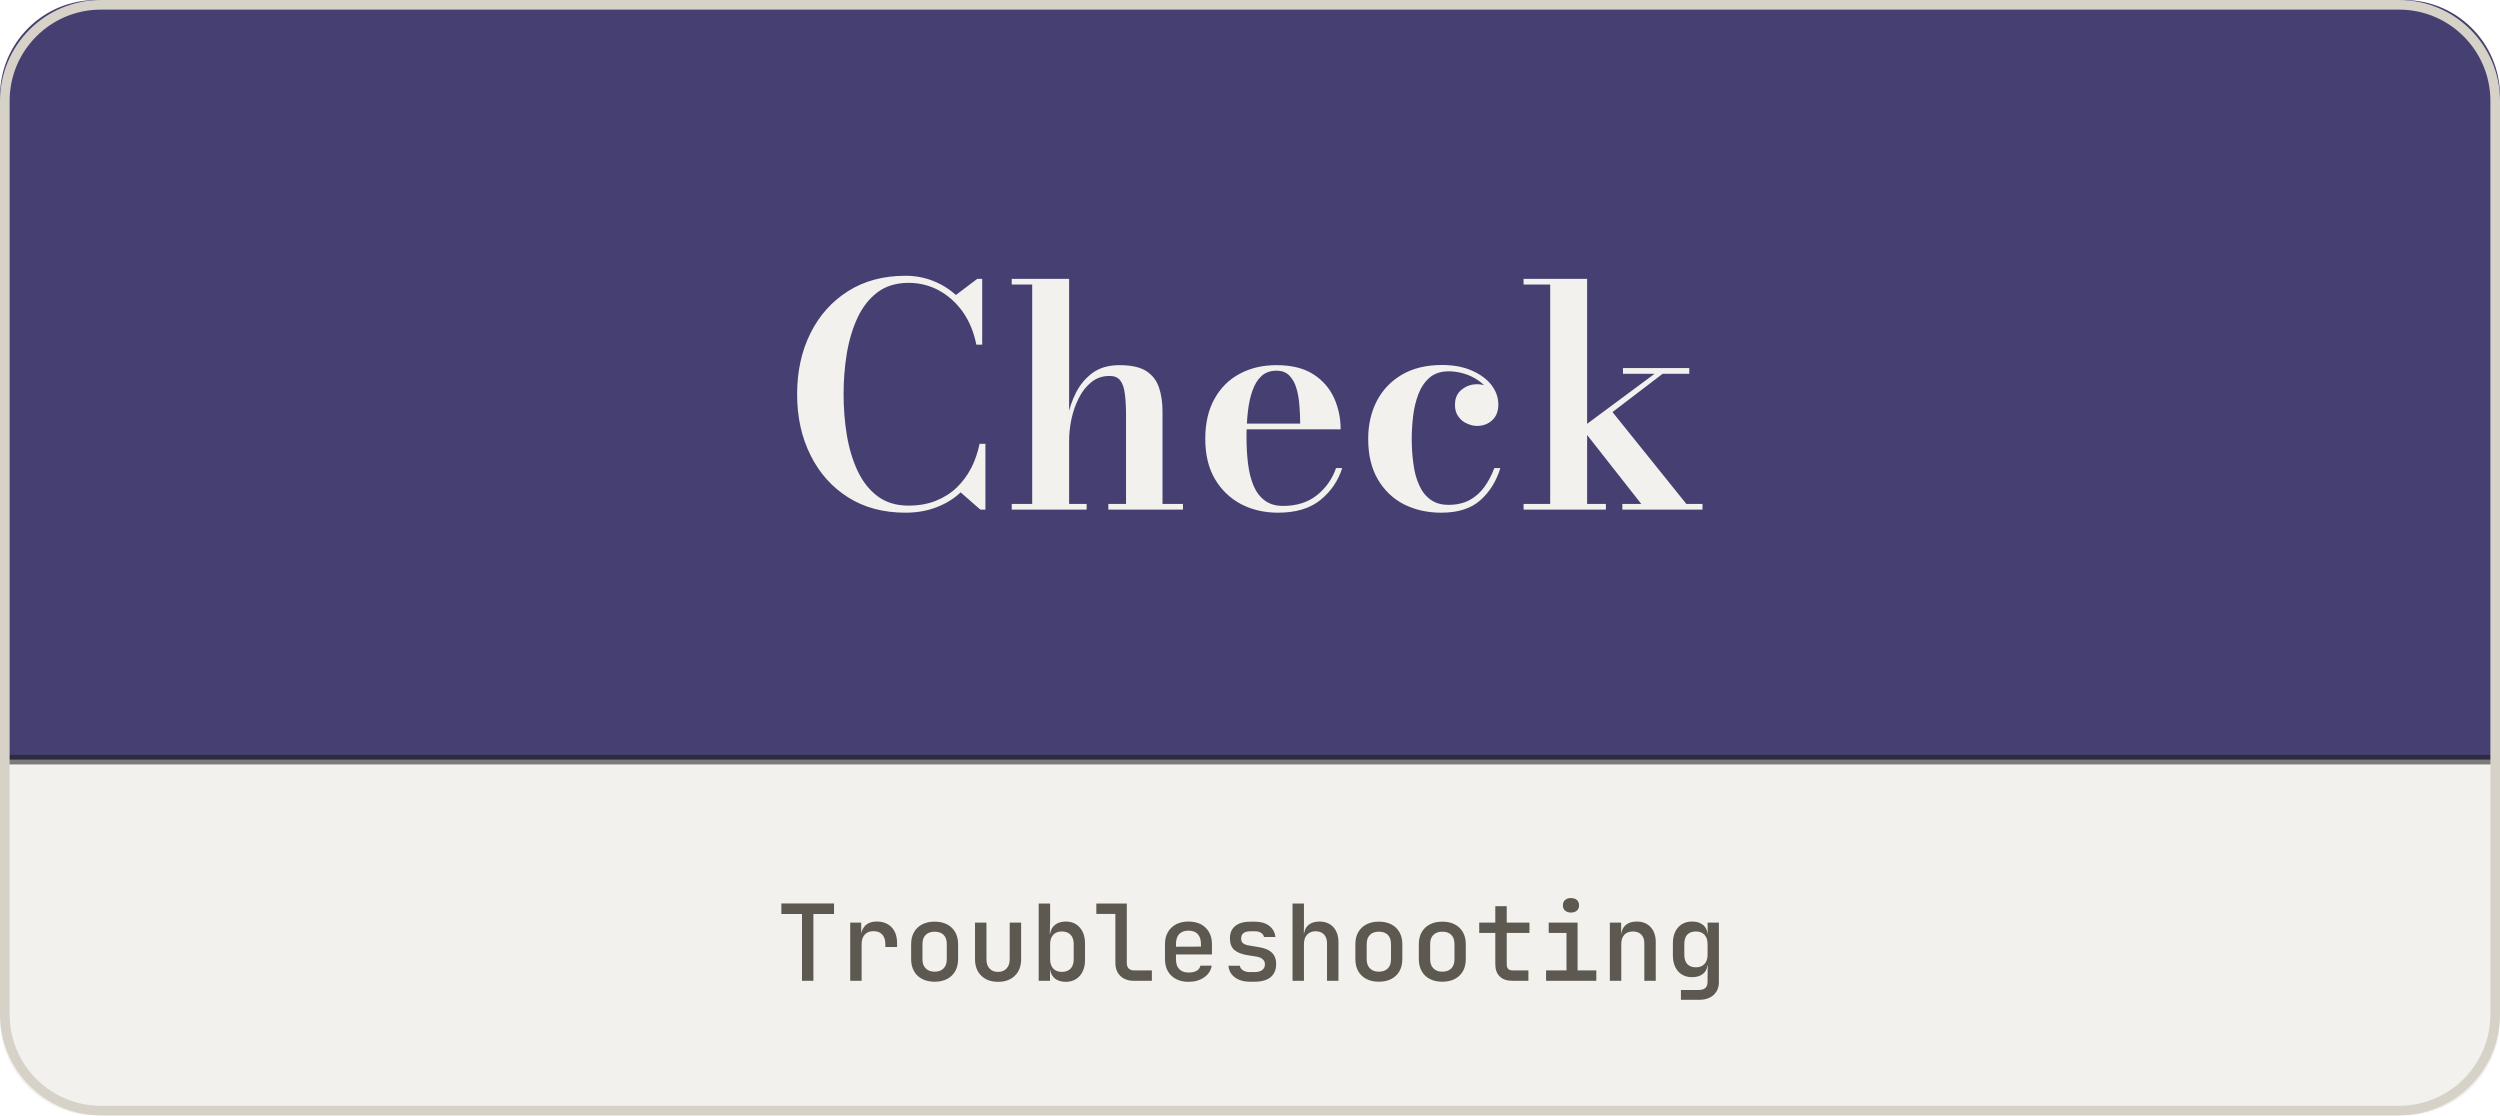
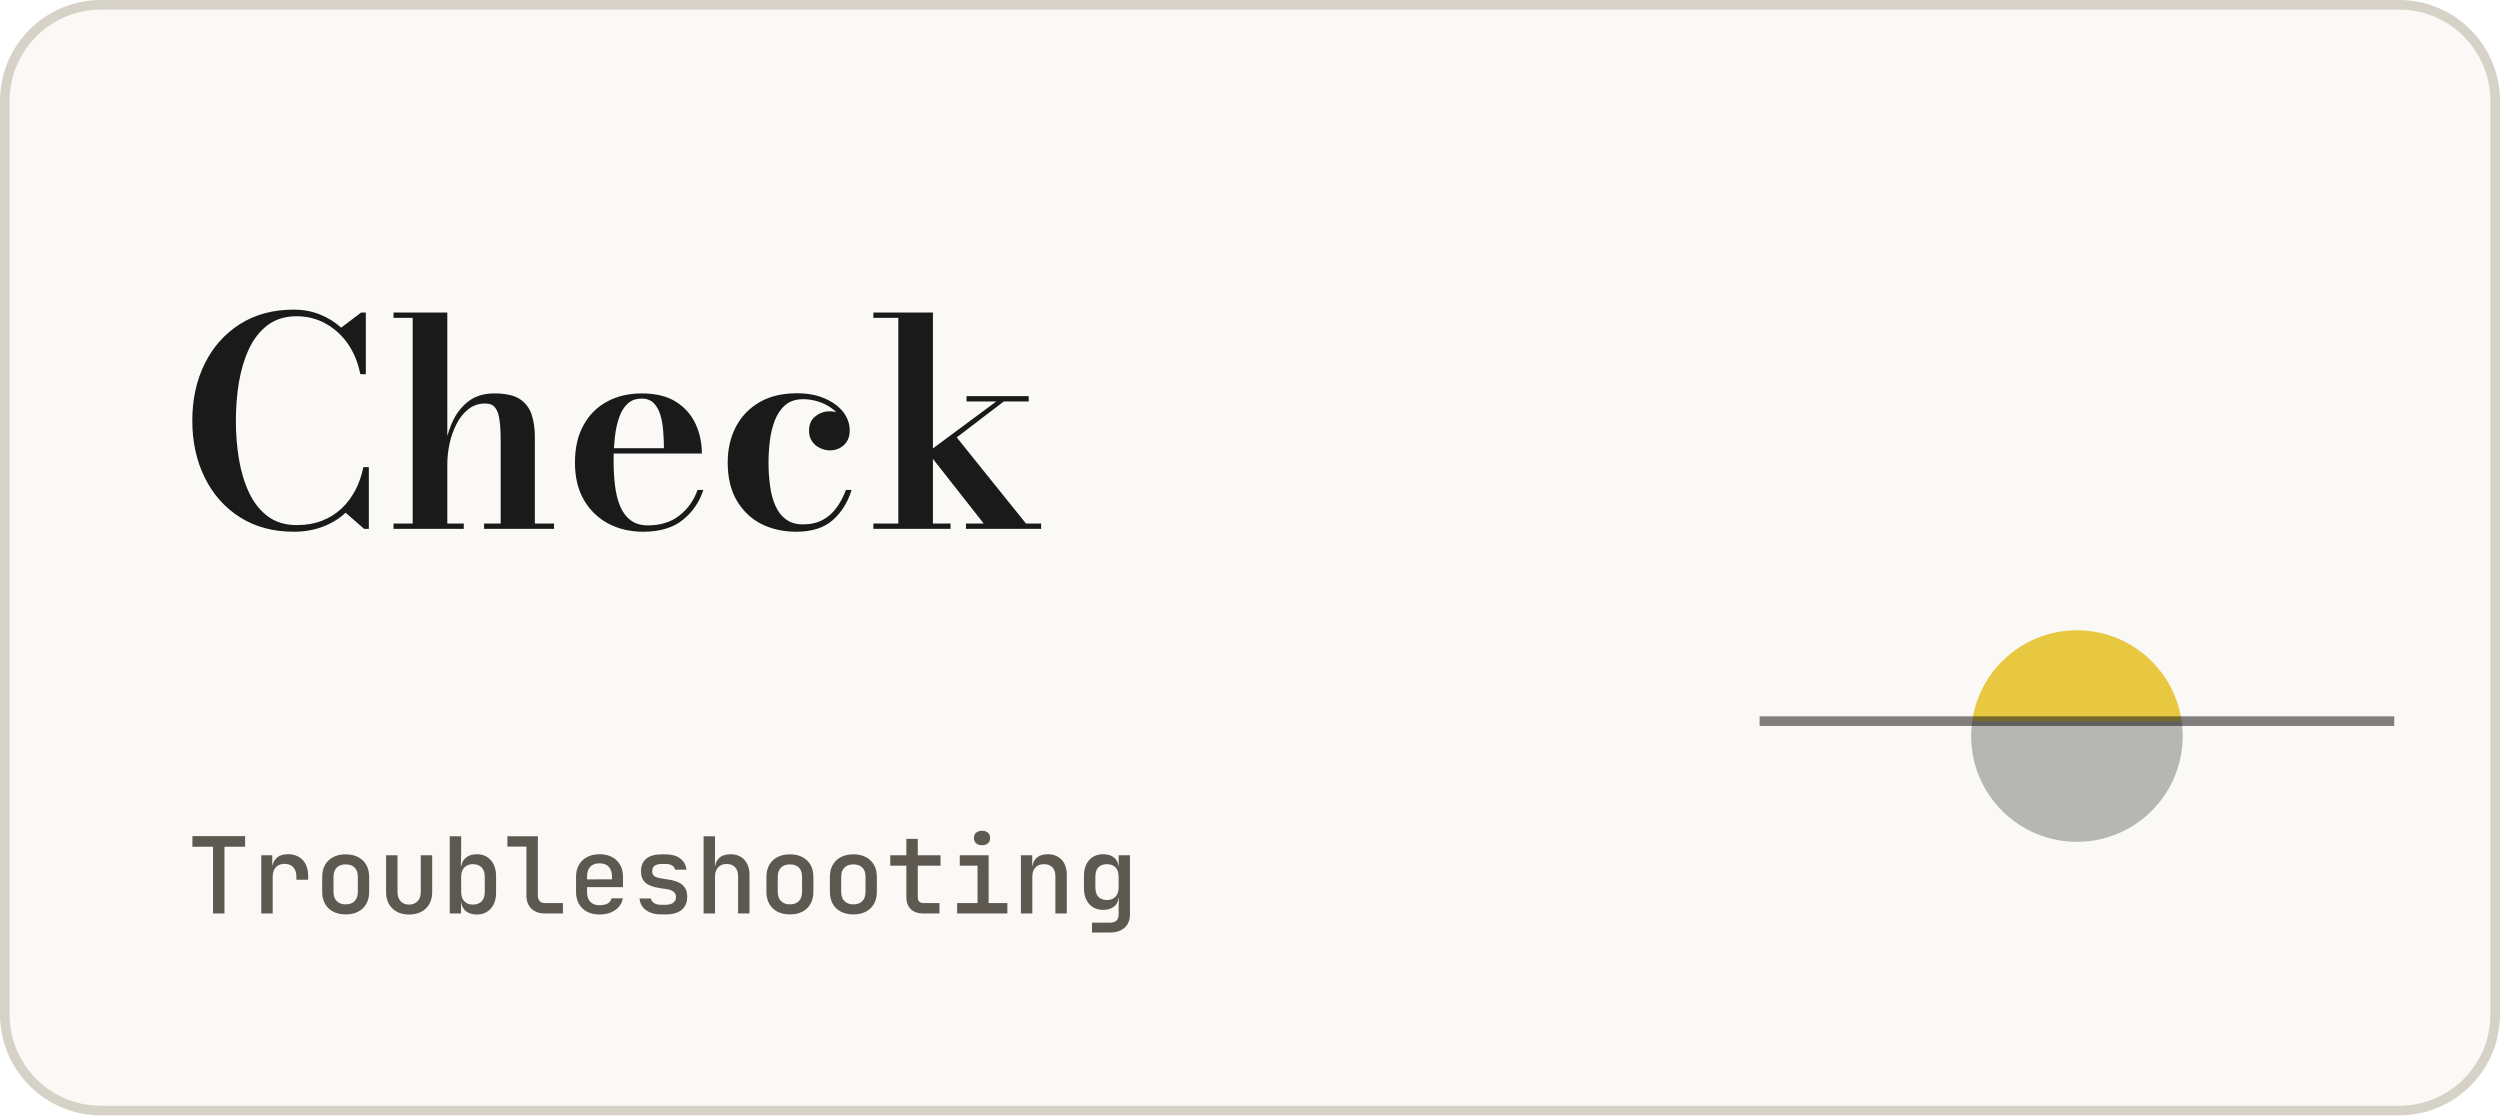
<svg xmlns="http://www.w3.org/2000/svg" aria-label="Check: Troubleshooting" height="116" role="img" viewBox="0 0 520 232" width="260">
-   <clipPath id="card">
-     <rect height="232" rx="20" width="520" />
+   <rect fill="#faf9f6" height="230" rx="20" stroke="#d6d2c8" stroke-width="2" width="518" x="1" y="1" />
+   <clipPath id="sky">
+     <rect height="150" width="520" />
  </clipPath>
-   <g clip-path="url(#card)">
-     <rect fill="#f2f1ee" height="232" width="520" />
-     <rect fill="#464072" height="158" width="520" />
-   </g>
-   <path d="M0 158H520" stroke="#1a1a1a" stroke-opacity="0.55" stroke-width="2" />
-   <rect fill="none" height="230" rx="20" stroke="#d6d2c8" stroke-width="2" width="518" x="1" y="1" />
-   <path d="M804 -20Q589 -20 431 80Q273 180 187 354Q100 528 100 750Q100 973 187 1147Q273 1320 431 1420Q589 1520 804 1520Q899 1520 983 1487Q1067 1454 1132 1395L1271 1500L1303 1500L1303 1072L1265 1072Q1241 1193 1178 1284Q1114 1374 1023 1424Q932 1474 824 1474Q705 1474 623 1413Q542 1352 493 1248Q445 1145 423 1015Q402 886 402 750Q402 614 423 485Q445 355 493 252Q542 148 623 87Q705 26 824 26Q923 26 1001 57Q1079 88 1137 143Q1194 198 1232 271Q1269 344 1286 428L1324 428L1324 0L1291 0L1163 112Q1097 50 1005 15Q914 -20 804 -20ZM1495 0L1495 37L1628 37L1628 1463L1495 1463L1495 1500L1868 1500L1868 37L1982 37L1982 0L1495 0ZM2123 0L2123 37L2238 37L2238 613Q2238 697 2230 754Q2223 811 2200 840Q2178 869 2131 869Q2063 869 2013 829Q1963 789 1931 725Q1899 662 1883 588Q1868 515 1868 448L1841 444Q1841 513 1858 599Q1874 684 1913 761Q1953 839 2021 889Q2090 939 2195 939Q2308 939 2369 901Q2429 862 2452 794Q2475 726 2475 639L2475 37L2608 37L2608 0L2123 0ZM3226 -20Q3092 -20 2985 36Q2878 93 2815 200Q2753 307 2753 460Q2753 613 2813 720Q2872 827 2977 883Q3081 939 3216 939Q3363 939 3455 880Q3546 822 3590 726Q3633 631 3633 522L2887 522L2887 559L3370 559Q3370 615 3365 675Q3361 736 3346 787Q3331 839 3300 871Q3269 903 3216 903Q3157 903 3119 869Q3081 834 3060 774Q3038 713 3030 636Q3021 558 3021 472Q3021 379 3031 298Q3041 217 3067 155Q3093 94 3140 59Q3187 24 3259 24Q3391 24 3478 93Q3566 163 3603 270L3643 270Q3604 146 3502 63Q3400 -20 3226 -20ZM4287 -20Q4153 -20 4045 34Q3938 89 3875 196Q3812 303 3812 460Q3812 597 3868 706Q3924 814 4031 877Q4138 940 4292 940Q4403 940 4485 904Q4568 868 4613 810Q4658 751 4658 683Q4658 618 4618 581Q4578 544 4520 544Q4488 544 4455 559Q4421 573 4399 604Q4376 634 4376 681Q4376 746 4420 780Q4463 815 4520 815Q4575 815 4615 781Q4656 748 4656 683L4621 683Q4621 733 4595 772Q4569 812 4527 840Q4485 869 4435 884Q4384 899 4336 899Q4259 899 4211 858Q4163 816 4138 750Q4113 684 4104 608Q4095 531 4095 460Q4095 374 4106 297Q4116 219 4143 160Q4169 100 4216 66Q4262 31 4334 31Q4413 31 4471 62Q4528 93 4567 147Q4606 201 4632 270L4671 270Q4632 142 4541 61Q4450 -20 4287 -20ZM4822 0L4822 37L4995 37L4995 1463L4822 1463L4822 1500L5235 1500L5235 37L5357 37L5357 0L4822 0ZM5464 0L5464 37L5587 37L5199 531L5674 883L5468 883L5468 920L5899 920L5899 883L5726 883L5400 634L5880 37L5985 37L5985 0L5464 0Z" fill="#f2f1ee" transform="translate(162.6 106) scale(0.032 -0.032)" />
-   <path d="M246 0L246 631L51 631L51 731L549 731L549 631L354 631L354 0L246 0ZM702 0L702 550L806 550L806 445L832 445L799 380Q799 469 838 515Q877 560 954 560Q1042 560 1094 505Q1145 451 1145 356L1145 319L1034 319L1034 347Q1034 406 1004 438Q975 469 922 469Q869 469 840 437Q810 405 810 347L810 0L702 0ZM1500 -9Q1432 -9 1382 17Q1332 43 1305 91Q1278 139 1278 204L1278 346Q1278 412 1305 459Q1332 507 1382 533Q1432 559 1500 559Q1568 559 1618 533Q1668 507 1695 459Q1722 412 1722 346L1722 204Q1722 139 1695 91Q1668 43 1618 17Q1568 -9 1500 -9ZM1500 86Q1555 86 1585 117Q1615 147 1615 204L1615 346Q1615 404 1585 434Q1555 464 1500 464Q1446 464 1416 434Q1385 404 1385 346L1385 204Q1385 147 1416 117Q1446 86 1500 86ZM2099 -10Q2000 -10 1941 48Q1882 105 1882 204L1882 550L1990 550L1990 204Q1990 147 2019 116Q2048 84 2099 84Q2151 84 2180 116Q2210 147 2210 204L2210 550L2318 550L2318 204Q2318 105 2258 47Q2199 -10 2099 -10ZM2739 -10Q2671 -10 2631 27Q2591 65 2591 130L2614 105L2591 105L2591 0L2484 0L2484 730L2592 730L2592 573L2589 445L2614 445L2591 420Q2591 485 2631 522Q2672 560 2739 560Q2822 560 2872 504Q2922 448 2922 352L2922 197Q2922 102 2872 46Q2822 -10 2739 -10ZM2702 84Q2755 84 2785 114Q2815 145 2815 203L2815 347Q2815 405 2785 436Q2755 466 2702 466Q2651 466 2622 435Q2592 403 2592 347L2592 203Q2592 147 2622 115Q2651 84 2702 84ZM3379 0Q3328 0 3290 21Q3252 41 3230 79Q3209 117 3209 167L3209 632L3029 632L3029 730L3317 730L3317 167Q3317 135 3335 116Q3353 98 3384 98L3554 98L3554 0L3379 0ZM3900 -10Q3833 -10 3783 16Q3732 43 3705 91Q3678 139 3678 203L3678 347Q3678 412 3705 459Q3732 507 3783 534Q3833 560 3900 560Q3968 560 4018 534Q4068 507 4095 459Q4122 412 4122 347L4122 249L3782 249L3782 203Q3782 142 3813 110Q3843 78 3901 78Q3948 78 3977 94Q4006 111 4013 143L4120 143Q4108 73 4048 32Q3988 -10 3900 -10ZM4018 314L4018 348Q4018 408 3988 441Q3958 474 3900 474Q3843 474 3812 441Q3782 408 3782 347L3782 322L4026 323L4018 314ZM4481 -9Q4422 -9 4377 10Q4333 29 4307 63Q4282 96 4278 142L4386 142Q4390 115 4415 99Q4440 82 4481 82L4524 82Q4573 82 4598 102Q4623 122 4623 155Q4623 187 4600 205Q4578 224 4534 230L4463 241Q4375 255 4334 291Q4292 328 4292 400Q4292 476 4341 517Q4391 559 4488 559L4526 559Q4612 559 4663 520Q4715 480 4722 414L4614 414Q4610 438 4587 453Q4565 468 4526 468L4488 468Q4441 468 4420 450Q4398 433 4398 399Q4398 369 4417 354Q4436 339 4476 333L4549 321Q4642 308 4685 269Q4729 231 4729 158Q4729 79 4678 35Q4626 -9 4524 -9L4481 -9ZM4884 0L4884 730L4992 730L4992 550L4991 445L5017 445L4991 420Q4991 486 5030 523Q5069 560 5138 560Q5220 560 5269 508Q5318 455 5318 366L5318 0L5210 0L5210 354Q5210 408 5181 438Q5152 468 5102 468Q5051 468 5022 436Q4992 405 4992 347L4992 0L4884 0ZM5700 -9Q5632 -9 5582 17Q5532 43 5505 91Q5478 139 5478 204L5478 346Q5478 412 5505 459Q5532 507 5582 533Q5632 559 5700 559Q5768 559 5818 533Q5868 507 5895 459Q5922 412 5922 346L5922 204Q5922 139 5895 91Q5868 43 5818 17Q5768 -9 5700 -9ZM5700 86Q5755 86 5785 117Q5815 147 5815 204L5815 346Q5815 404 5785 434Q5755 464 5700 464Q5646 464 5616 434Q5585 404 5585 346L5585 204Q5585 147 5616 117Q5646 86 5700 86ZM6300 -9Q6232 -9 6182 17Q6132 43 6105 91Q6078 139 6078 204L6078 346Q6078 412 6105 459Q6132 507 6182 533Q6232 559 6300 559Q6368 559 6418 533Q6468 507 6495 459Q6522 412 6522 346L6522 204Q6522 139 6495 91Q6468 43 6418 17Q6368 -9 6300 -9ZM6300 86Q6355 86 6385 117Q6415 147 6415 204L6415 346Q6415 404 6385 434Q6355 464 6300 464Q6246 464 6216 434Q6185 404 6185 346L6185 204Q6185 147 6216 117Q6246 86 6300 86ZM6960 0Q6885 0 6843 41Q6801 82 6801 155L6801 452L6649 452L6649 550L6801 550L6801 705L6909 705L6909 550L7124 550L7124 452L6909 452L6909 155Q6909 98 6964 98L7114 98L7114 0L6960 0ZM7281 0L7281 98L7474 98L7474 452L7306 452L7306 550L7579 550L7579 98L7756 98L7756 0L7281 0ZM7516 645Q7481 645 7460 664Q7440 682 7440 713Q7440 745 7460 763Q7481 782 7516 782Q7552 782 7573 763Q7593 745 7593 713Q7593 682 7573 664Q7552 645 7516 645ZM7884 0L7884 550L7991 550L7991 445L8017 445L7991 420Q7991 486 8030 523Q8069 560 8138 560Q8220 560 8269 508Q8318 455 8318 366L8318 0L8210 0L8210 354Q8210 408 8181 437Q8152 466 8102 466Q8051 466 8022 436Q7992 405 7992 347L7992 0L7884 0ZM8556 -180L8556 -87L8725 -87Q8767 -87 8788 -67Q8808 -47 8808 -8L8808 47L8810 149L8787 149L8809 169Q8809 106 8770 70Q8730 34 8663 34Q8578 34 8529 90Q8480 146 8480 241L8480 353Q8480 448 8529 504Q8578 560 8663 560Q8730 560 8770 524Q8809 487 8809 424L8787 445L8809 445L8808 550L8915 550L8915 -10Q8915 -89 8865 -134Q8815 -180 8726 -180L8556 -180ZM8698 127Q8749 127 8779 159Q8808 190 8808 246L8808 347Q8808 403 8779 435Q8749 466 8698 466Q8645 466 8616 436Q8588 405 8588 347L8588 246Q8588 189 8616 158Q8645 127 8698 127Z" fill="#5d5950" transform="translate(161.4 204) scale(0.022 -0.022)" />
+   <clipPath id="land">
+     <rect height="82" width="520" y="150" />
+   </clipPath>
+   <circle clip-path="url(#sky)" cx="432" cy="153.1" fill="#e8c840" r="22" />
+   <circle clip-path="url(#land)" cx="432" cy="153.1" fill="#1a1a1a" fill-opacity="0.3" r="22" />
+   <path d="M366 150H498" stroke="#1a1a1a" stroke-opacity="0.55" stroke-width="2" />
+   <path d="M804 -20Q589 -20 431 80Q273 180 187 354Q100 528 100 750Q100 973 187 1147Q273 1320 431 1420Q589 1520 804 1520Q899 1520 983 1487Q1067 1454 1132 1395L1271 1500L1303 1500L1303 1072L1265 1072Q1241 1193 1178 1284Q1114 1374 1023 1424Q932 1474 824 1474Q705 1474 623 1413Q542 1352 493 1248Q445 1145 423 1015Q402 886 402 750Q402 614 423 485Q445 355 493 252Q542 148 623 87Q705 26 824 26Q923 26 1001 57Q1079 88 1137 143Q1194 198 1232 271Q1269 344 1286 428L1324 428L1324 0L1291 0L1163 112Q1097 50 1005 15Q914 -20 804 -20ZM1495 0L1495 37L1628 37L1628 1463L1495 1463L1495 1500L1868 1500L1868 37L1982 37L1982 0L1495 0ZM2123 0L2123 37L2238 37L2238 613Q2238 697 2230 754Q2223 811 2200 840Q2178 869 2131 869Q2063 869 2013 829Q1963 789 1931 725Q1899 662 1883 588Q1868 515 1868 448L1841 444Q1841 513 1858 599Q1874 684 1913 761Q1953 839 2021 889Q2090 939 2195 939Q2308 939 2369 901Q2429 862 2452 794Q2475 726 2475 639L2475 37L2608 37L2608 0L2123 0ZM3226 -20Q3092 -20 2985 36Q2878 93 2815 200Q2753 307 2753 460Q2753 613 2813 720Q2872 827 2977 883Q3081 939 3216 939Q3363 939 3455 880Q3546 822 3590 726Q3633 631 3633 522L2887 522L2887 559L3370 559Q3370 615 3365 675Q3361 736 3346 787Q3331 839 3300 871Q3269 903 3216 903Q3157 903 3119 869Q3081 834 3060 774Q3038 713 3030 636Q3021 558 3021 472Q3021 379 3031 298Q3041 217 3067 155Q3093 94 3140 59Q3187 24 3259 24Q3391 24 3478 93Q3566 163 3603 270L3643 270Q3604 146 3502 63Q3400 -20 3226 -20ZM4287 -20Q4153 -20 4045 34Q3938 89 3875 196Q3812 303 3812 460Q3812 597 3868 706Q3924 814 4031 877Q4138 940 4292 940Q4403 940 4485 904Q4568 868 4613 810Q4658 751 4658 683Q4658 618 4618 581Q4578 544 4520 544Q4488 544 4455 559Q4421 573 4399 604Q4376 634 4376 681Q4376 746 4420 780Q4463 815 4520 815Q4575 815 4615 781Q4656 748 4656 683L4621 683Q4621 733 4595 772Q4569 812 4527 840Q4485 869 4435 884Q4384 899 4336 899Q4259 899 4211 858Q4163 816 4138 750Q4113 684 4104 608Q4095 531 4095 460Q4095 374 4106 297Q4116 219 4143 160Q4169 100 4216 66Q4262 31 4334 31Q4413 31 4471 62Q4528 93 4567 147Q4606 201 4632 270L4671 270Q4632 142 4541 61Q4450 -20 4287 -20ZM4822 0L4822 37L4995 37L4995 1463L4822 1463L4822 1500L5235 1500L5235 37L5357 37L5357 0L4822 0ZM5464 0L5464 37L5587 37L5199 531L5674 883L5468 883L5468 920L5899 920L5899 883L5726 883L5400 634L5880 37L5985 37L5985 0L5464 0Z" fill="#1a1a1a" transform="translate(37 110) scale(0.03 -0.03)" />
+   <path d="M246 0L246 631L51 631L51 731L549 731L549 631L354 631L354 0L246 0ZM702 0L702 550L806 550L806 445L832 445L799 380Q799 469 838 515Q877 560 954 560Q1042 560 1094 505Q1145 451 1145 356L1145 319L1034 319L1034 347Q1034 406 1004 438Q975 469 922 469Q869 469 840 437Q810 405 810 347L810 0L702 0ZM1500 -9Q1432 -9 1382 17Q1332 43 1305 91Q1278 139 1278 204L1278 346Q1278 412 1305 459Q1332 507 1382 533Q1432 559 1500 559Q1568 559 1618 533Q1668 507 1695 459Q1722 412 1722 346L1722 204Q1722 139 1695 91Q1668 43 1618 17Q1568 -9 1500 -9ZM1500 86Q1555 86 1585 117Q1615 147 1615 204L1615 346Q1615 404 1585 434Q1555 464 1500 464Q1446 464 1416 434Q1385 404 1385 346L1385 204Q1385 147 1416 117Q1446 86 1500 86ZM2099 -10Q2000 -10 1941 48Q1882 105 1882 204L1882 550L1990 550L1990 204Q1990 147 2019 116Q2048 84 2099 84Q2151 84 2180 116Q2210 147 2210 204L2210 550L2318 550L2318 204Q2318 105 2258 47Q2199 -10 2099 -10ZM2739 -10Q2671 -10 2631 27Q2591 65 2591 130L2614 105L2591 105L2591 0L2484 0L2484 730L2592 730L2592 573L2589 445L2614 445L2591 420Q2591 485 2631 522Q2672 560 2739 560Q2822 560 2872 504Q2922 448 2922 352L2922 197Q2922 102 2872 46Q2822 -10 2739 -10ZM2702 84Q2755 84 2785 114Q2815 145 2815 203L2815 347Q2815 405 2785 436Q2755 466 2702 466Q2651 466 2622 435Q2592 403 2592 347L2592 203Q2592 147 2622 115Q2651 84 2702 84ZM3379 0Q3328 0 3290 21Q3252 41 3230 79Q3209 117 3209 167L3209 632L3029 632L3029 730L3317 730L3317 167Q3317 135 3335 116Q3353 98 3384 98L3554 98L3554 0L3379 0ZM3900 -10Q3833 -10 3783 16Q3732 43 3705 91Q3678 139 3678 203L3678 347Q3678 412 3705 459Q3732 507 3783 534Q3833 560 3900 560Q3968 560 4018 534Q4068 507 4095 459Q4122 412 4122 347L4122 249L3782 249L3782 203Q3782 142 3813 110Q3843 78 3901 78Q3948 78 3977 94Q4006 111 4013 143L4120 143Q4108 73 4048 32Q3988 -10 3900 -10ZM4018 314L4018 348Q4018 408 3988 441Q3958 474 3900 474Q3843 474 3812 441Q3782 408 3782 347L3782 322L4026 323L4018 314ZM4481 -9Q4422 -9 4377 10Q4333 29 4307 63Q4282 96 4278 142L4386 142Q4390 115 4415 99Q4440 82 4481 82L4524 82Q4573 82 4598 102Q4623 122 4623 155Q4623 187 4600 205Q4578 224 4534 230L4463 241Q4375 255 4334 291Q4292 328 4292 400Q4292 476 4341 517Q4391 559 4488 559L4526 559Q4612 559 4663 520Q4715 480 4722 414L4614 414Q4610 438 4587 453Q4565 468 4526 468L4488 468Q4441 468 4420 450Q4398 433 4398 399Q4398 369 4417 354Q4436 339 4476 333L4549 321Q4642 308 4685 269Q4729 231 4729 158Q4729 79 4678 35Q4626 -9 4524 -9L4481 -9ZM4884 0L4884 730L4992 730L4992 550L4991 445L5017 445L4991 420Q4991 486 5030 523Q5069 560 5138 560Q5220 560 5269 508Q5318 455 5318 366L5318 0L5210 0L5210 354Q5210 408 5181 438Q5152 468 5102 468Q5051 468 5022 436Q4992 405 4992 347L4992 0L4884 0ZM5700 -9Q5632 -9 5582 17Q5532 43 5505 91Q5478 139 5478 204L5478 346Q5478 412 5505 459Q5532 507 5582 533Q5632 559 5700 559Q5768 559 5818 533Q5868 507 5895 459Q5922 412 5922 346L5922 204Q5922 139 5895 91Q5868 43 5818 17Q5768 -9 5700 -9ZM5700 86Q5755 86 5785 117Q5815 147 5815 204L5815 346Q5815 404 5785 434Q5755 464 5700 464Q5646 464 5616 434Q5585 404 5585 346L5585 204Q5585 147 5616 117Q5646 86 5700 86ZM6300 -9Q6232 -9 6182 17Q6132 43 6105 91Q6078 139 6078 204L6078 346Q6078 412 6105 459Q6132 507 6182 533Q6232 559 6300 559Q6368 559 6418 533Q6468 507 6495 459Q6522 412 6522 346L6522 204Q6522 139 6495 91Q6468 43 6418 17Q6368 -9 6300 -9ZM6300 86Q6355 86 6385 117Q6415 147 6415 204L6415 346Q6415 404 6385 434Q6355 464 6300 464Q6246 464 6216 434Q6185 404 6185 346L6185 204Q6185 147 6216 117Q6246 86 6300 86ZM6960 0Q6885 0 6843 41Q6801 82 6801 155L6801 452L6649 452L6649 550L6801 550L6801 705L6909 705L6909 550L7124 550L7124 452L6909 452L6909 155Q6909 98 6964 98L7114 98L7114 0L6960 0ZM7281 0L7281 98L7474 98L7474 452L7306 452L7306 550L7579 550L7579 98L7756 98L7756 0L7281 0ZM7516 645Q7481 645 7460 664Q7440 682 7440 713Q7440 745 7460 763Q7481 782 7516 782Q7552 782 7573 763Q7593 745 7593 713Q7593 682 7573 664Q7552 645 7516 645ZM7884 0L7884 550L7991 550L7991 445L8017 445L7991 420Q7991 486 8030 523Q8069 560 8138 560Q8220 560 8269 508Q8318 455 8318 366L8318 0L8210 0L8210 354Q8210 408 8181 437Q8152 466 8102 466Q8051 466 8022 436Q7992 405 7992 347L7992 0L7884 0ZM8556 -180L8556 -87L8725 -87Q8767 -87 8788 -67Q8808 -47 8808 -8L8808 47L8810 149L8787 149L8809 169Q8809 106 8770 70Q8730 34 8663 34Q8578 34 8529 90Q8480 146 8480 241L8480 353Q8480 448 8529 504Q8578 560 8663 560Q8730 560 8770 524Q8809 487 8809 424L8787 445L8809 445L8808 550L8915 550L8915 -10Q8915 -89 8865 -134Q8815 -180 8726 -180L8556 -180ZM8698 127Q8749 127 8779 159Q8808 190 8808 246L8808 347Q8808 403 8779 435Q8749 466 8698 466Q8645 466 8616 436Q8588 405 8588 347L8588 246Q8588 189 8616 158Q8645 127 8698 127Z" fill="#5d5950" transform="translate(38.9 190) scale(0.022 -0.022)" />
</svg>
